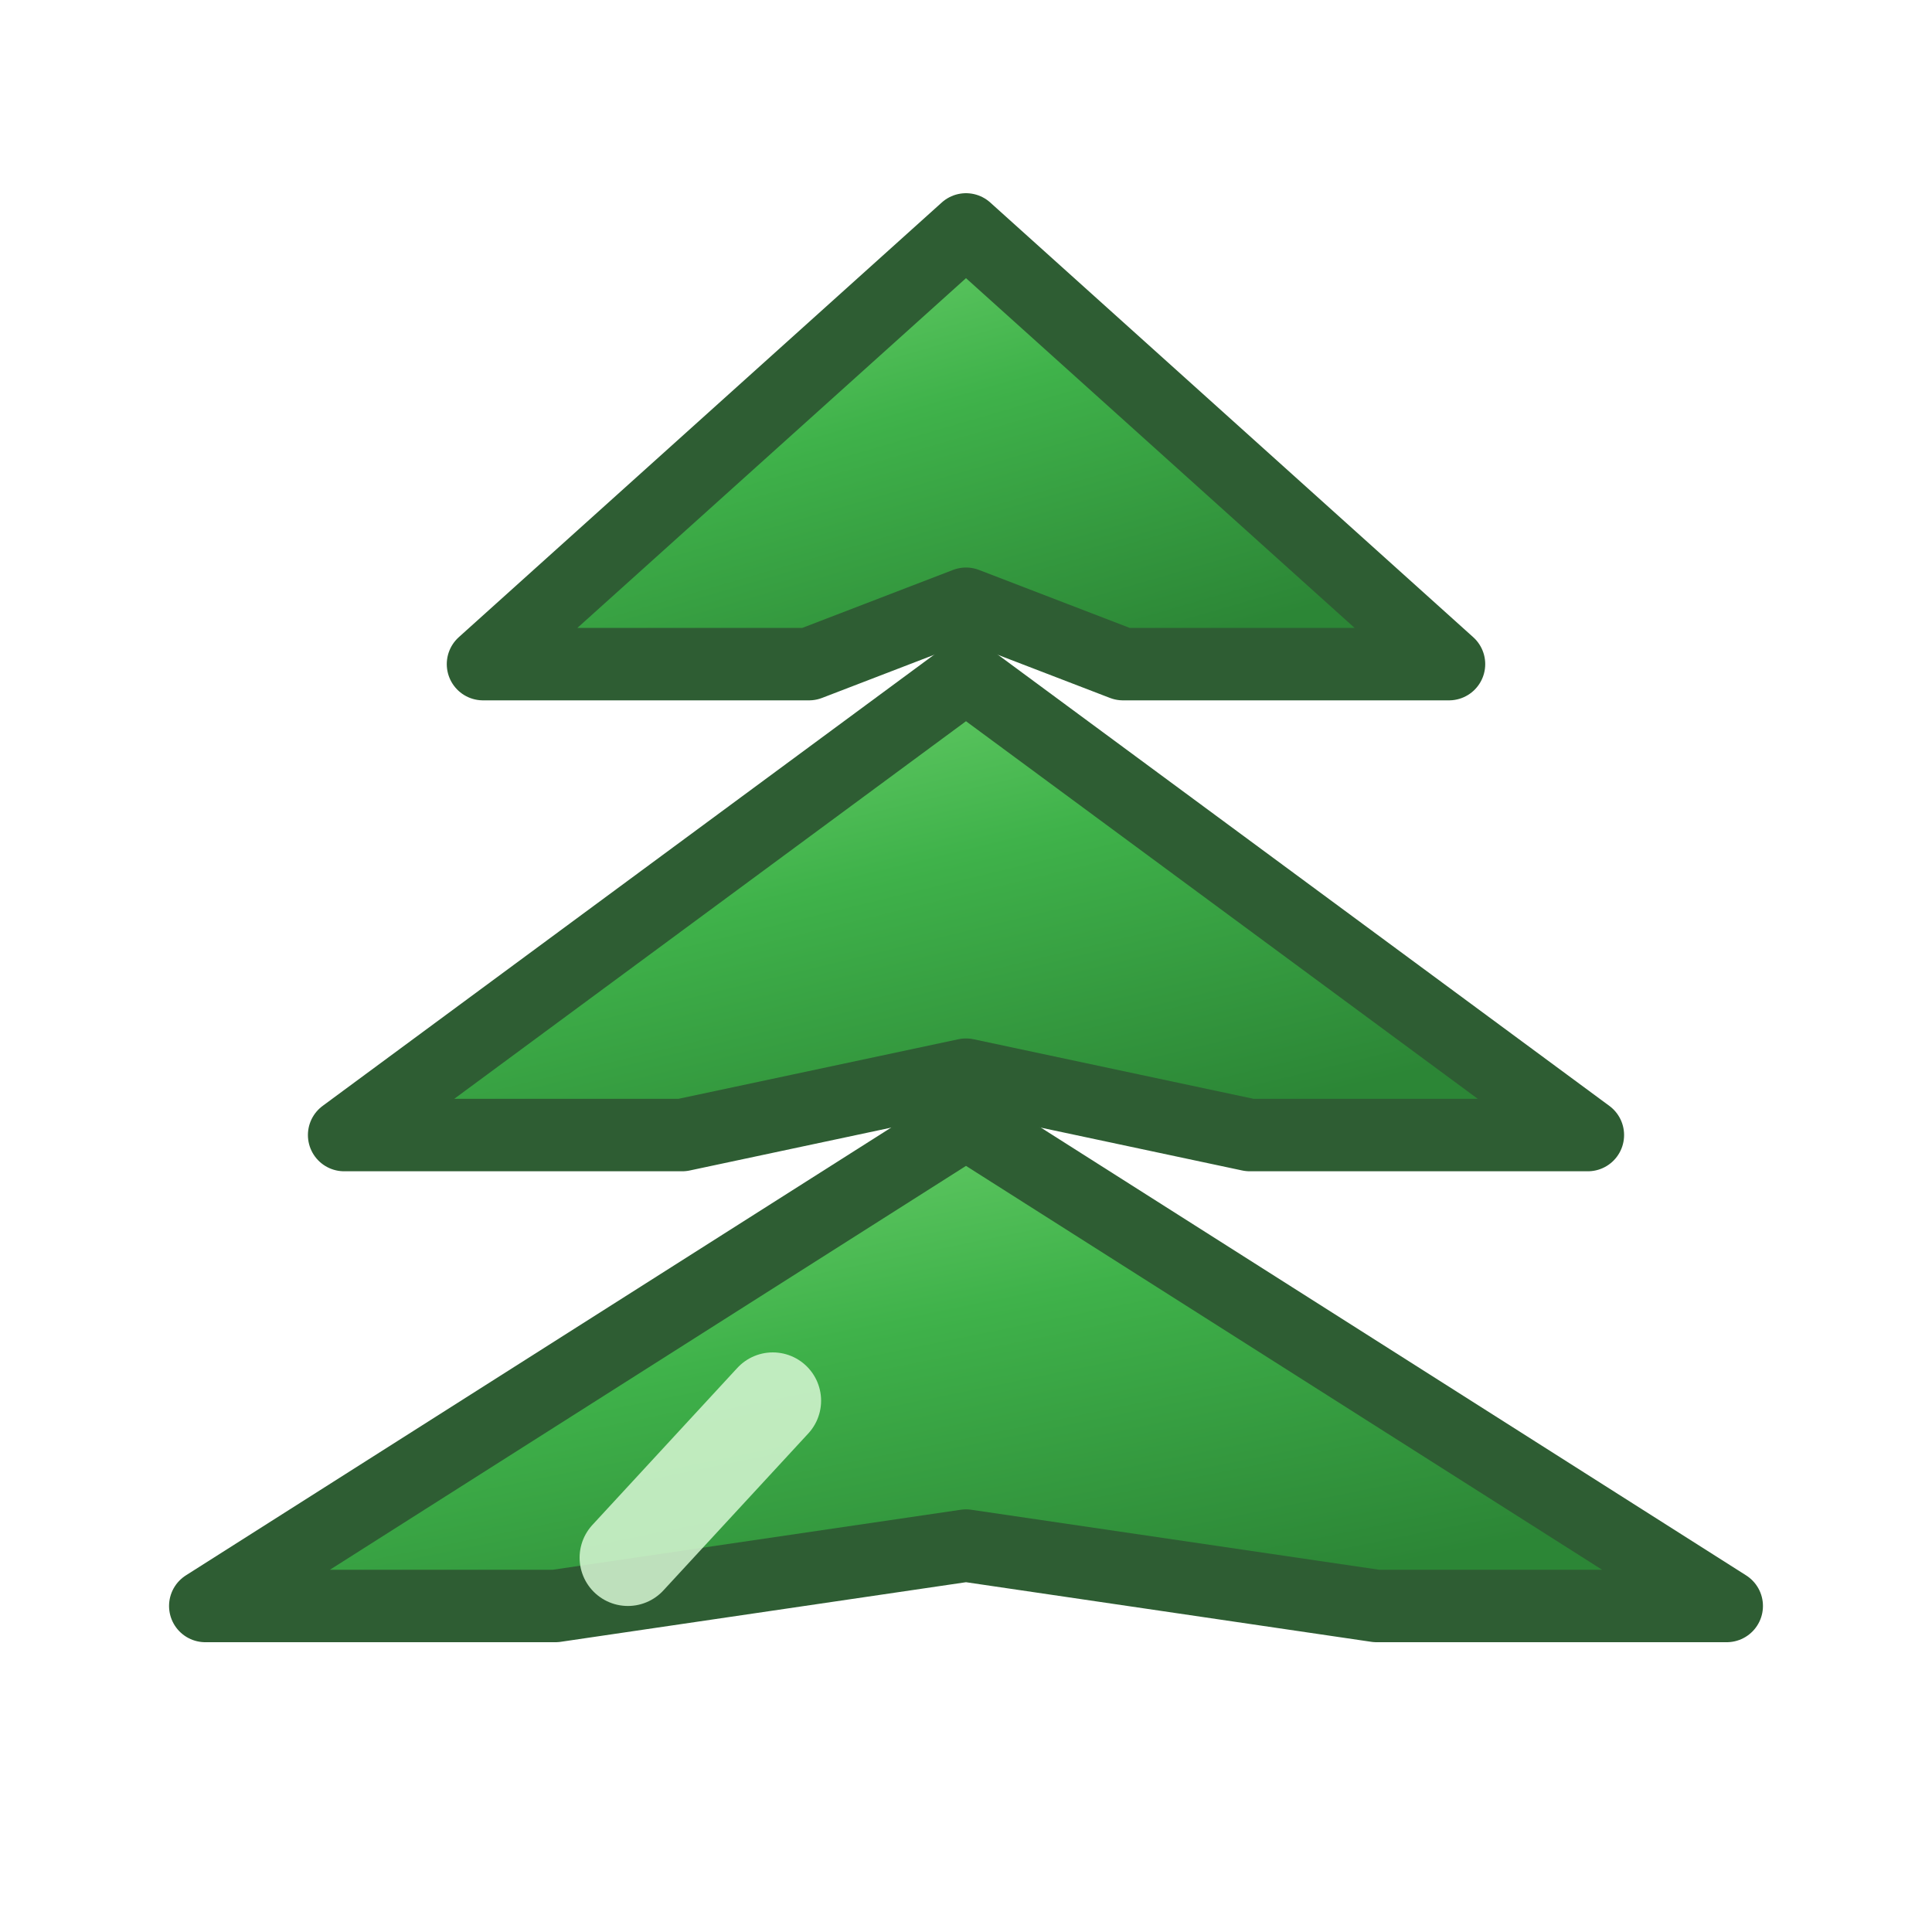
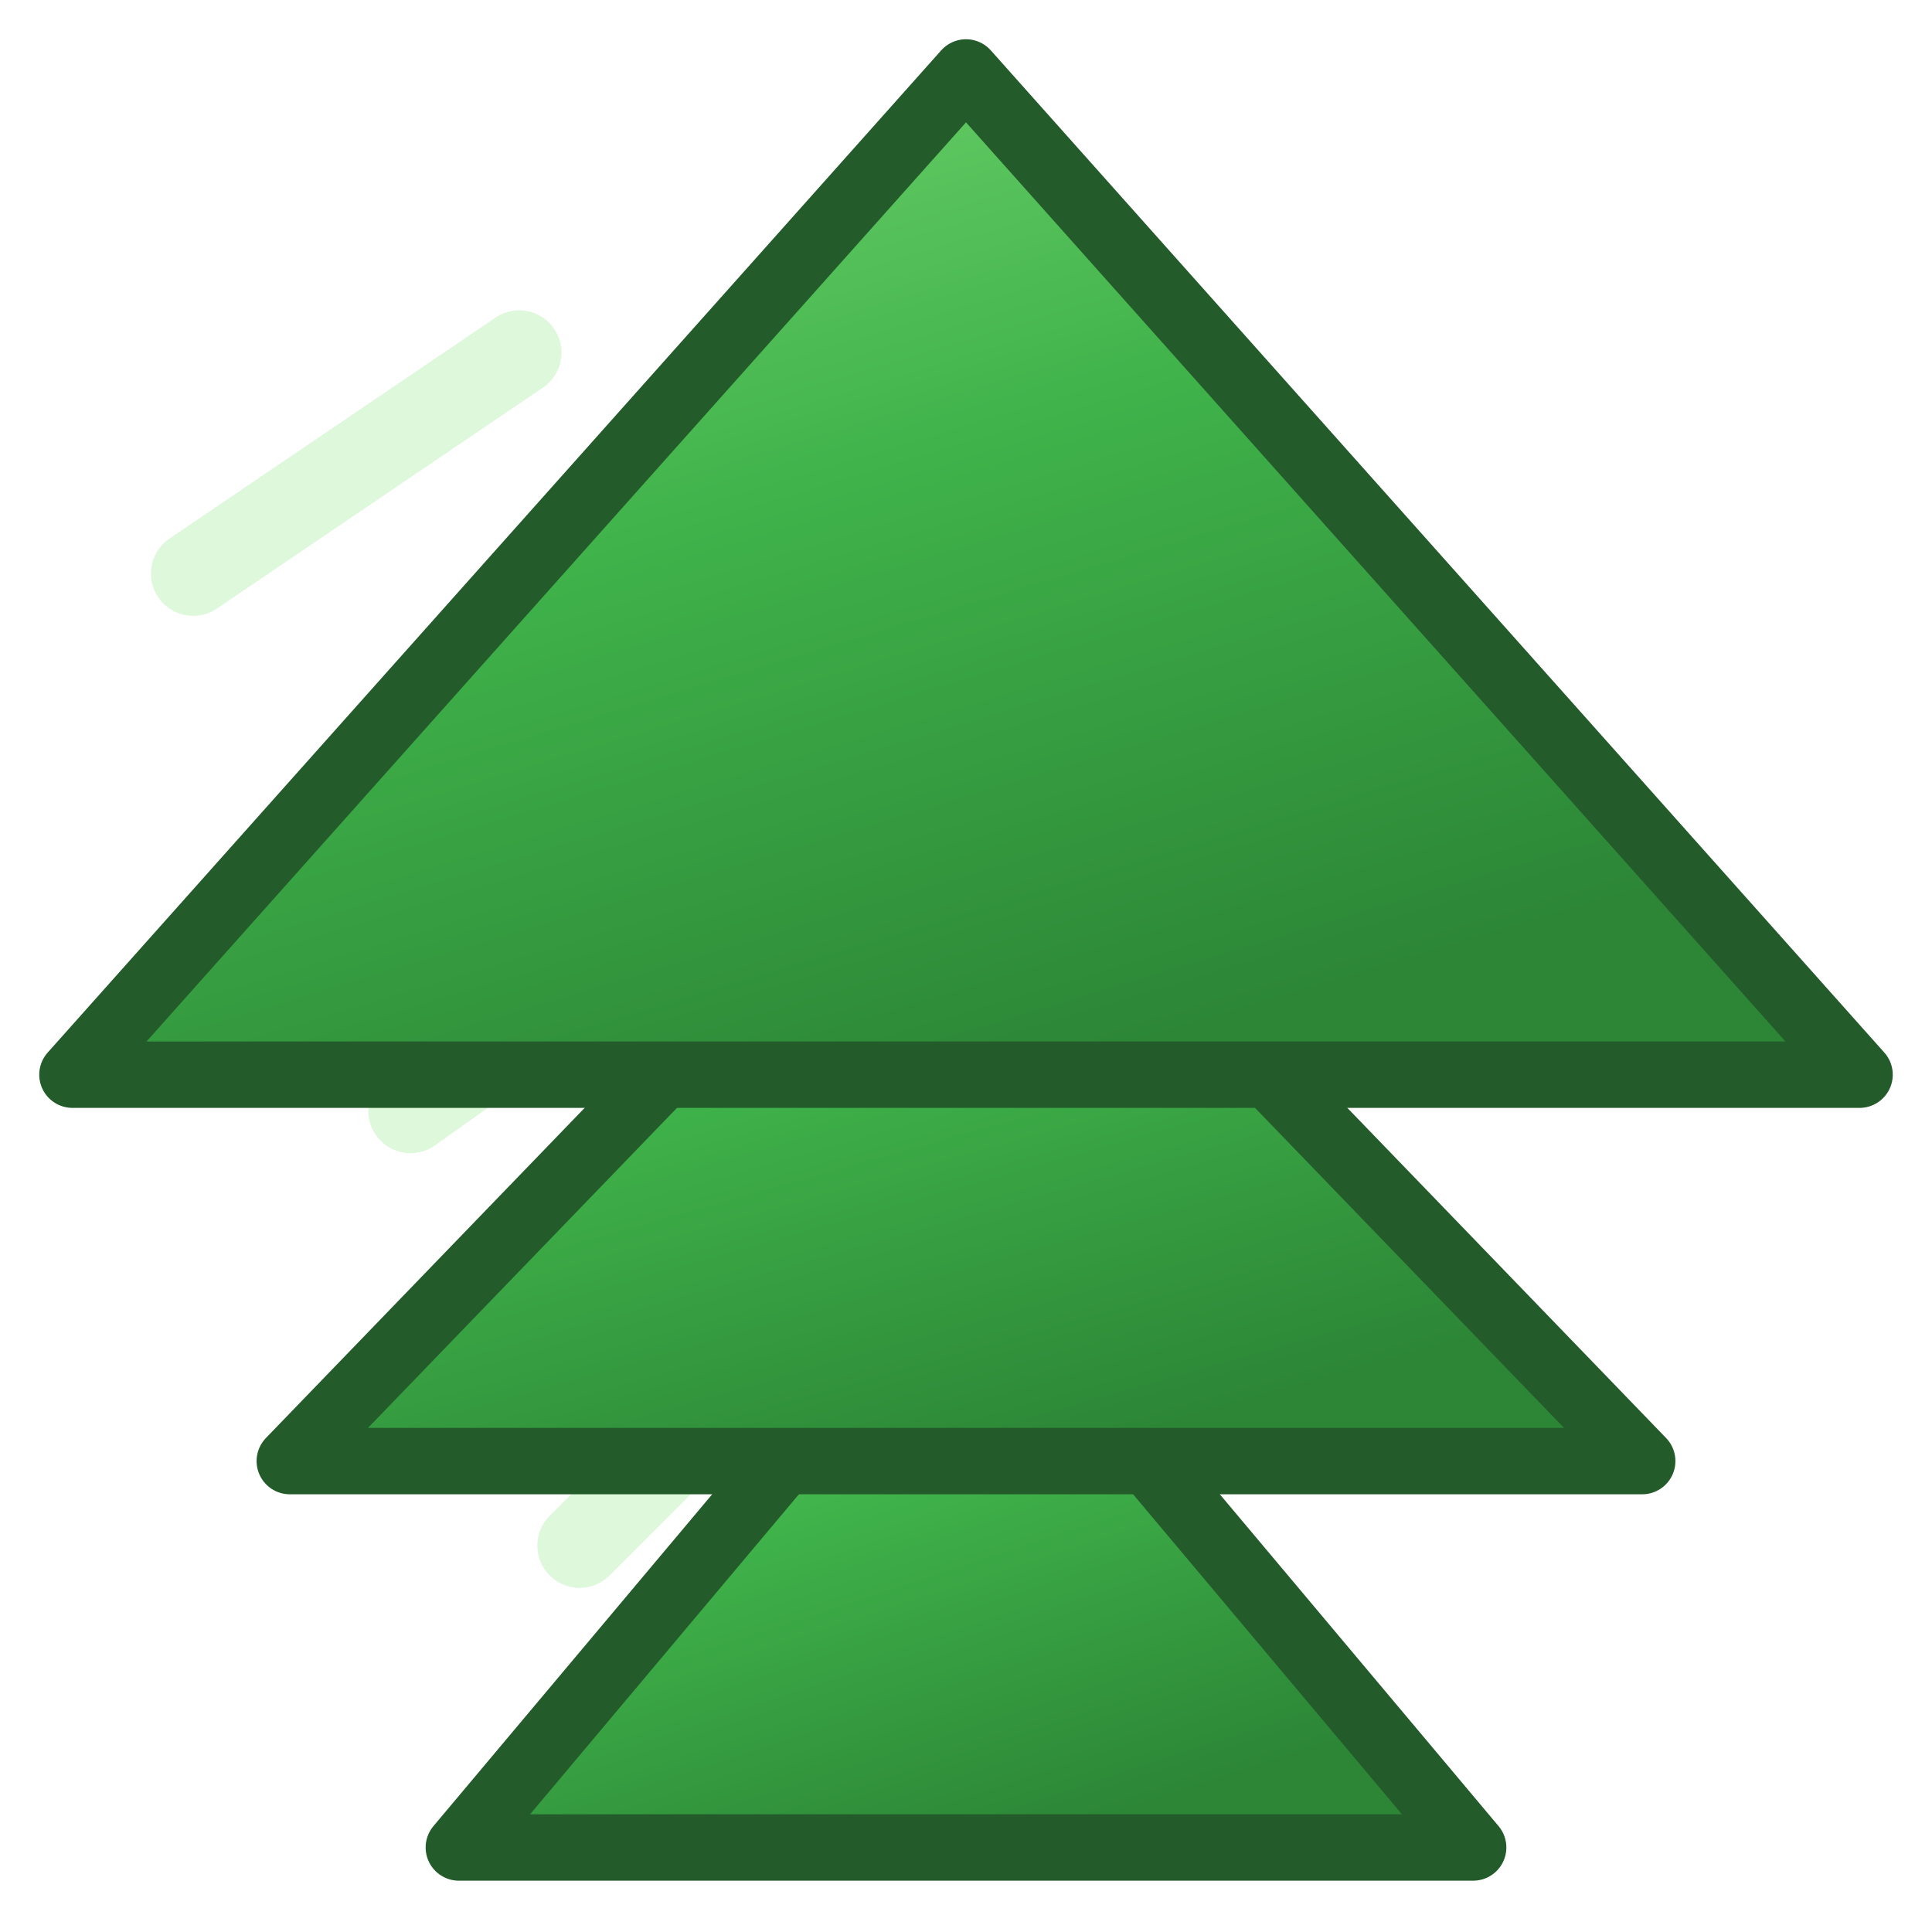
<svg xmlns="http://www.w3.org/2000/svg" viewBox="0 0 16 16">
  <defs>
-     <linearGradient id="chev" x1="0" y1="0" x2="0.65" y2="1">
-       <stop offset="0" stop-color="#7ad976" />
+     <linearGradient id="chev" x1="0" y1="0" x2="0.55" y2="1">
+       <stop offset="0" stop-color="#79d873" />
      <stop offset="0.5" stop-color="#3fb24a" />
      <stop offset="1" stop-color="#2c8636" />
    </linearGradient>
  </defs>
-   <path d="M 1.7 13.3 L 8 9.3 L 14.3 13.3 L 11.4 13.3 L 8 12.8 L 4.6 13.3 Z" fill="url(#chev)" stroke="#2e5d33" stroke-width="0.6" stroke-linejoin="round" />
-   <path d="M 2.85 9.4 L 8 5.6 L 13.15 9.4 L 10.35 9.4 L 8 8.9 L 5.65 9.4 Z" fill="url(#chev)" stroke="#2e5d33" stroke-width="0.6" stroke-linejoin="round" />
-   <path d="M 4.0 5.5 L 8 1.9 L 12.0 5.5 L 9.3 5.5 L 8 5.0 L 6.7 5.5 Z" fill="url(#chev)" stroke="#2e5d33" stroke-width="0.6" stroke-linejoin="round" />
-   <path d="M 5.2 12.9 L 6.4 11.6" fill="none" stroke="#d7f7d3" stroke-width="0.8" opacity="0.85" stroke-linecap="round" />
+   <path d="M 3.8 15.3 L 12.2 15.3 L 8 10.3 Z" fill="url(#chev)" stroke="#245b2b" stroke-width="0.55" stroke-linejoin="round" />
+   <path d="M 4.8 12.8 L 5.9 11.7" fill="none" stroke="#d3f5cf" stroke-width="0.7" opacity="0.75" stroke-linecap="round" />
+   <path d="M 2.4 12.1 L 13.6 12.1 L 8 6.3 Z" fill="url(#chev)" stroke="#245b2b" stroke-width="0.55" stroke-linejoin="round" />
+   <path d="M 3.4 9.2 L 5.2 7.92" fill="none" stroke="#d3f5cf" stroke-width="0.7" opacity="0.75" stroke-linecap="round" />
+   <path d="M 0.6 8.9 L 15.4 8.9 L 8 0.6 Z" fill="url(#chev)" stroke="#245b2b" stroke-width="0.55" stroke-linejoin="round" />
+   <path d="M 1.6 4.75 L 4.3 2.92" fill="none" stroke="#d3f5cf" stroke-width="0.7" opacity="0.75" stroke-linecap="round" />
</svg>
